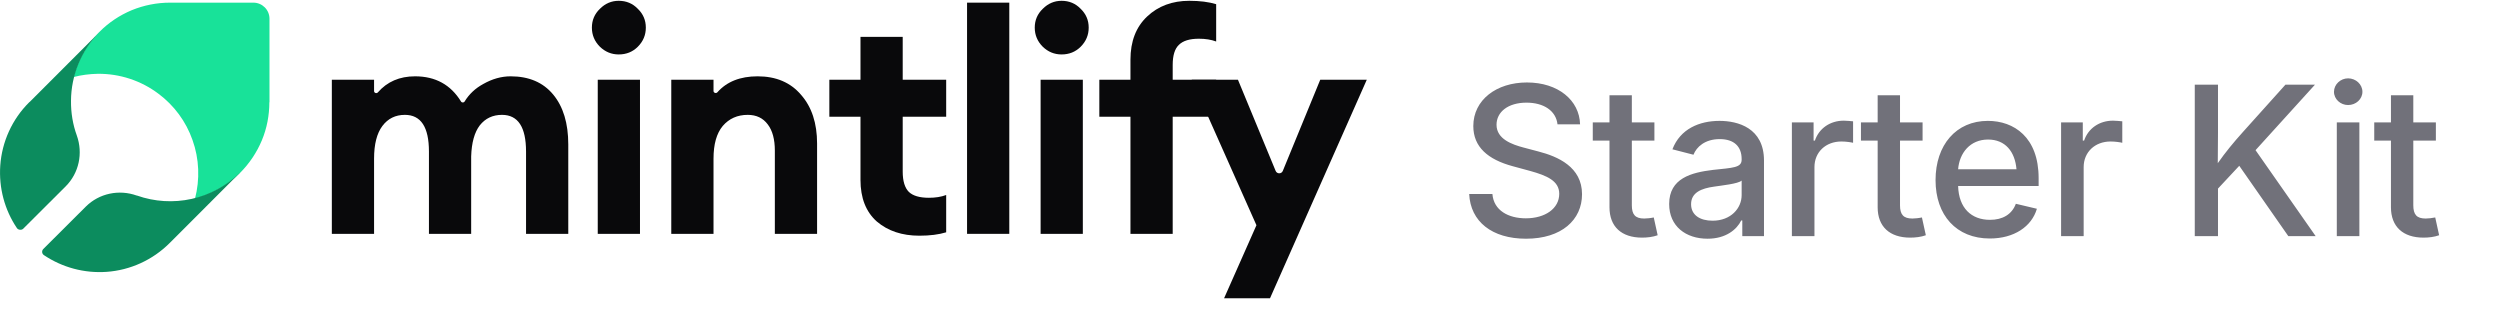
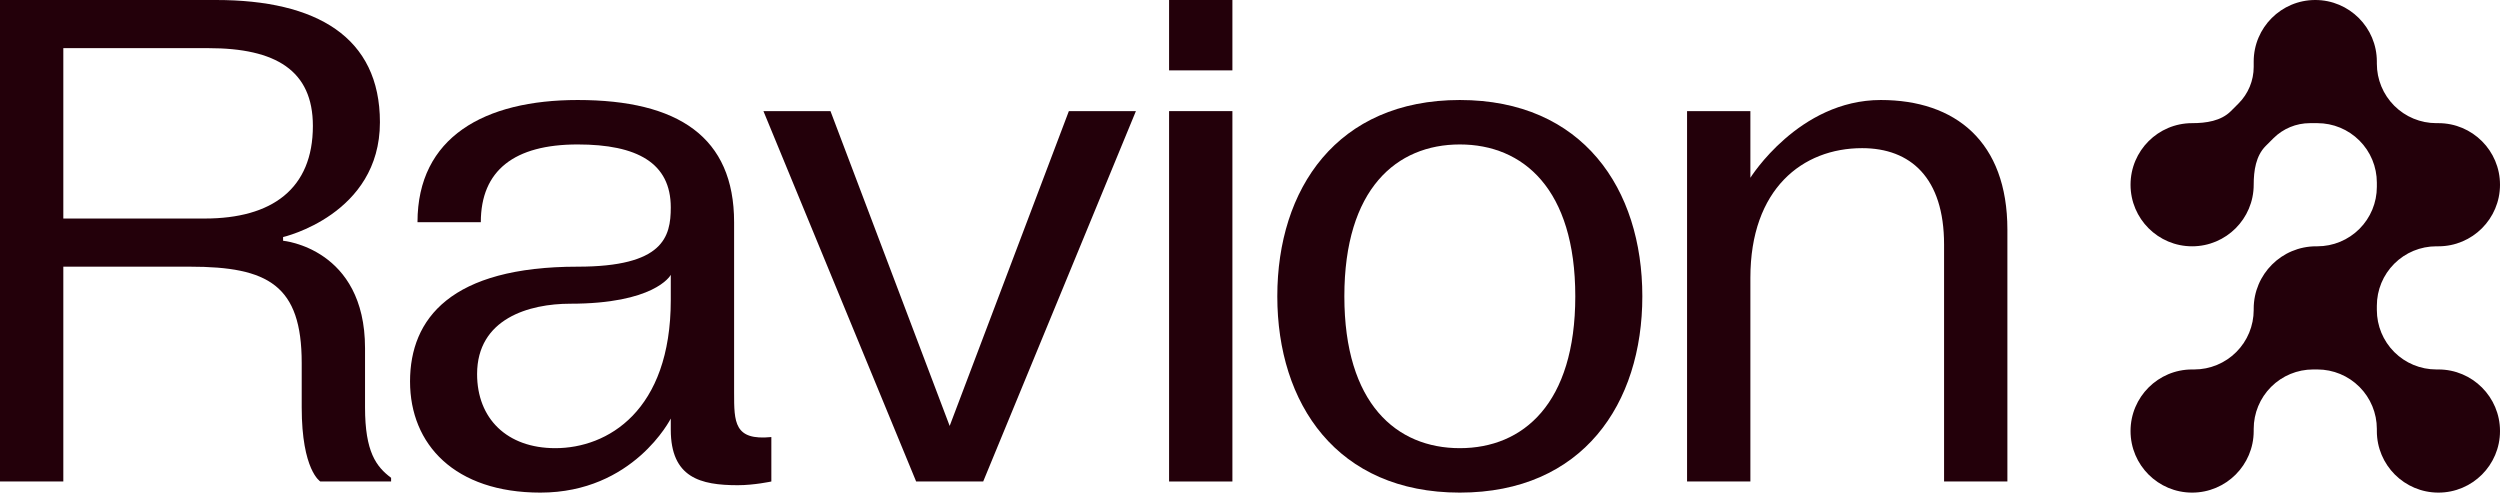
- <svg xmlns="http://www.w3.org/2000/svg" width="180" height="23" viewBox="0 0 180 23" fill="none">
-   <path d="M91.44 21.476H88.133L90.464 16.216L85.802 5.74H89.132L91.847 12.307C91.943 12.536 92.268 12.536 92.362 12.306L95.058 5.74H98.409L91.44 21.476Z" fill="#09090B" />
-   <path d="M81.393 16.837V8.403H79.152V5.74H81.393V4.297C81.393 2.98 81.792 1.944 82.592 1.19C83.391 0.435 84.404 0.058 85.633 0.058C86.387 0.058 87.031 0.139 87.564 0.302V2.988C87.208 2.854 86.794 2.788 86.32 2.788C85.655 2.788 85.174 2.936 84.878 3.232C84.582 3.513 84.434 3.994 84.434 4.674V5.74H87.564V8.403H84.434V16.837H81.393Z" fill="#09090B" />
-   <path d="M76.433 3.92C75.915 3.92 75.463 3.735 75.079 3.365C74.694 2.98 74.502 2.521 74.502 1.989C74.502 1.456 74.694 1.005 75.079 0.635C75.463 0.25 75.915 0.058 76.433 0.058C76.98 0.058 77.438 0.25 77.809 0.635C78.193 1.005 78.386 1.456 78.386 1.989C78.386 2.521 78.193 2.98 77.809 3.365C77.438 3.735 76.98 3.92 76.433 3.92ZM74.924 16.837V5.74H77.964V16.837H74.924Z" fill="#09090B" />
-   <path d="M69.628 16.837V0.191H72.669V16.837H69.628Z" fill="#09090B" />
-   <path d="M66.194 16.97C64.951 16.97 63.93 16.63 63.131 15.949C62.347 15.254 61.955 14.255 61.955 12.953V8.403H59.713V5.74H61.955V2.655H64.995V5.74H68.125V8.403H64.995V12.354C64.995 13.034 65.143 13.523 65.439 13.819C65.735 14.1 66.216 14.24 66.882 14.24C67.355 14.24 67.769 14.174 68.125 14.04V16.726C67.592 16.889 66.948 16.97 66.194 16.97Z" fill="#09090B" />
-   <path d="M48.332 16.837V5.74H51.373V6.551C51.373 6.688 51.559 6.748 51.65 6.646C52.328 5.879 53.293 5.495 54.546 5.495C55.878 5.495 56.921 5.939 57.676 6.827C58.445 7.7 58.83 8.869 58.83 10.334V16.837H55.789V10.844C55.789 10.03 55.619 9.402 55.279 8.958C54.939 8.499 54.458 8.27 53.836 8.27C53.096 8.27 52.497 8.536 52.038 9.069C51.594 9.601 51.373 10.386 51.373 11.421V16.837H48.332Z" fill="#09090B" />
-   <path d="M44.547 3.92C44.029 3.92 43.578 3.735 43.193 3.365C42.809 2.98 42.616 2.521 42.616 1.989C42.616 1.456 42.809 1.005 43.193 0.635C43.578 0.25 44.029 0.058 44.547 0.058C45.095 0.058 45.553 0.25 45.923 0.635C46.308 1.005 46.5 1.456 46.5 1.989C46.5 2.521 46.308 2.98 45.923 3.365C45.553 3.735 45.095 3.92 44.547 3.92ZM43.038 16.837V5.74H46.079V16.837H43.038Z" fill="#09090B" />
-   <path d="M37.875 16.837V10.911C37.875 9.15 37.298 8.27 36.144 8.27C35.478 8.27 34.945 8.521 34.546 9.024C34.161 9.527 33.954 10.275 33.924 11.266V16.837H30.884V10.911C30.884 9.15 30.306 8.27 29.152 8.27C28.472 8.27 27.932 8.536 27.532 9.069C27.133 9.601 26.933 10.386 26.933 11.421V16.837H23.892V5.74H26.933V6.559C26.933 6.695 27.116 6.755 27.206 6.652C27.878 5.881 28.771 5.495 29.885 5.495C31.349 5.495 32.452 6.1 33.193 7.309C33.252 7.404 33.395 7.403 33.454 7.307C33.774 6.78 34.219 6.361 34.79 6.05C35.441 5.68 36.099 5.495 36.765 5.495C38.082 5.495 39.103 5.932 39.828 6.805C40.553 7.678 40.916 8.876 40.916 10.4V16.837H37.875Z" fill="#09090B" />
-   <path d="M19.403 7.362V1.35C19.403 0.705 18.879 0.191 18.244 0.191H12.235C11.291 0.191 10.357 0.378 9.487 0.733C8.618 1.098 7.824 1.621 7.16 2.295L7.114 2.341C6.235 3.23 5.609 4.333 5.291 5.548C5.861 5.399 6.45 5.324 7.039 5.314C8.609 5.296 10.151 5.801 11.403 6.745C12.534 7.586 13.394 8.746 13.861 10.083C14.347 11.438 14.403 12.916 14.039 14.309C15.244 13.991 16.356 13.364 17.244 12.486L17.291 12.439C17.954 11.775 18.487 10.98 18.851 10.111C19.216 9.241 19.393 8.306 19.393 7.362H19.403Z" fill="#18E299" />
-   <path d="M5.112 7.26C5.121 5.416 5.857 3.646 7.151 2.324L2.151 7.326C2.133 7.344 2.114 7.354 2.095 7.372C0.876 8.583 0.14 10.204 0.019 11.918C-0.092 13.52 0.327 15.103 1.22 16.426C1.306 16.552 1.537 16.593 1.667 16.472L4.73 13.417C5.689 12.458 5.987 11.033 5.531 9.757C5.242 8.965 5.103 8.117 5.112 7.26Z" fill="#0C8C5E" />
-   <path d="M17.262 12.44C16.303 13.38 15.102 14.032 13.799 14.321C12.486 14.61 11.127 14.526 9.861 14.079C9.861 14.079 9.851 14.079 9.842 14.079C8.567 13.622 7.142 13.921 6.183 14.871L3.12 17.926C2.99 18.056 3.009 18.27 3.167 18.373C4.489 19.258 6.072 19.686 7.673 19.574C9.386 19.453 10.997 18.717 12.216 17.497L12.263 17.451L17.262 12.449V12.44Z" fill="#0C8C5E" />
-   <text x="105" y="17" font-family="Inter, ui-sans-serif, system-ui, -apple-system, sans-serif" font-size="15" font-weight="500" fill="#71717A" letter-spacing="-0.01em">Starter Kit</text>
+ <svg xmlns="http://www.w3.org/2000/svg" width="406" height="80" viewBox="0 0 406 80" fill="none">
+   <path d="M0 0H35.084C51.417 0 61.7 6.015 61.7 19.85C61.7 34.887 45.973 38.496 45.973 38.496V39.098C45.973 39.098 59.281 40.301 59.281 56.541V66.165C59.281 73.383 61.095 75.79 63.515 77.594V78.195H52.022C52.022 78.195 48.997 76.391 48.997 66.165V58.947C48.997 46.316 43.553 43.308 30.85 43.308H10.283V78.195H0V0ZM10.283 35.489H33.27C44.158 35.489 50.812 30.677 50.812 20.451C50.812 11.429 44.763 7.82 33.874 7.82H10.283V35.489Z" fill="#23000A" />
+   <path d="M87.763 80C73.85 80 66.591 72.18 66.591 61.955C66.591 51.729 73.245 43.308 93.812 43.308C107.725 43.308 108.934 38.496 108.934 33.684C108.934 26.466 103.49 23.459 93.812 23.459C83.528 23.459 78.084 27.669 78.084 36.09H67.801C67.801 22.256 78.689 16.241 93.812 16.241C110.144 16.241 119.218 22.256 119.218 36.09V63.759C119.218 68.571 119.218 71.579 125.267 70.977V78.195C125.267 78.195 122.484 78.797 119.823 78.797C113.774 78.797 108.934 77.594 108.934 69.774V67.97C108.934 67.97 102.885 80 87.763 80ZM92.602 49.323C85.948 49.323 77.48 51.729 77.48 60.752C77.48 67.97 82.319 72.782 90.183 72.782C98.651 72.782 108.934 66.767 108.934 48.722V44.632C108.813 44.872 106.152 49.323 92.602 49.323Z" fill="#23000A" />
+   <path d="M148.782 78.195L123.981 18.045H134.87L154.227 69.173L173.583 18.045H184.472L159.671 78.195H148.782Z" fill="#23000A" />
+   <path d="M189.859 18.045H200.142V78.195H189.859V18.045ZM200.142 11.429H189.859V0H200.142V11.429Z" fill="#23000A" />
+   <path d="M237.075 80C217.113 80 207.434 65.564 207.434 48.12C207.434 30.677 217.113 16.241 237.075 16.241C257.036 16.241 266.715 30.677 266.715 48.12C266.715 65.564 257.036 80 237.075 80ZM218.323 48.12C218.323 65.564 226.791 72.782 237.075 72.782C247.358 72.782 255.827 65.564 255.827 48.12C255.827 30.677 247.358 23.459 237.075 23.459C226.791 23.459 218.323 30.677 218.323 48.12Z" fill="#23000A" />
+   <path d="M273.978 18.045H284.262V28.872C284.262 28.872 292.125 16.241 305.433 16.241C317.531 16.241 326 22.977 326 37.293V78.195H315.717V39.699C315.717 28.872 310.273 24.06 302.409 24.06C292.73 24.06 284.262 30.677 284.262 45.113V78.195H273.978V18.045Z" fill="#23000A" />
+   <path d="M386 10.344C386 12.905 387.017 15.361 388.828 17.172C390.639 18.983 393.095 20 395.656 20H396C401.523 20 406 24.477 406 30C406 35.523 401.523 40 396 40H395.656C393.095 40 390.639 41.017 388.828 42.828C387.017 44.639 386 47.095 386 49.656V50.344C386 52.905 387.017 55.361 388.828 57.172C390.639 58.983 393.095 60 395.656 60H396C401.523 60 406 64.477 406 70C406 75.523 401.523 80 396 80C390.477 80 386 75.523 386 70V69.656C386 67.095 384.983 64.639 383.172 62.828C381.361 61.017 378.905 60 376.344 60H375.656C373.095 60 370.639 61.017 368.828 62.828C367.017 64.639 366 67.095 366 69.656V70C366 75.523 361.523 80 356 80C350.477 80 346 75.523 346 70C346 64.477 350.477 60 356 60H356.344C358.905 60 361.361 58.983 363.172 57.172C364.983 55.361 366 52.905 366 50.344V50.143C366 44.541 370.541 40 376.143 40H376.344C378.905 40 381.361 38.983 383.172 37.172C384.983 35.361 386 32.905 386 30.344V29.656C386 27.095 384.983 24.639 383.172 22.828C381.361 21.017 378.905 20 376.344 20H375.133C372.907 20 370.772 20.884 369.197 22.459L367.953 23.702C366.347 25.308 366 27.729 366 30C366 35.523 361.523 40 356 40C350.477 40 346 35.523 346 30C346 24.477 350.477 20 356 20C358.271 20 360.69 19.652 362.296 18.047L363.54 16.803C365.115 15.228 366 13.092 366 10.865V10C366 4.477 370.477 0 376 0C381.523 0 386 4.477 386 10V10.344Z" fill="#23000A" />
</svg>
